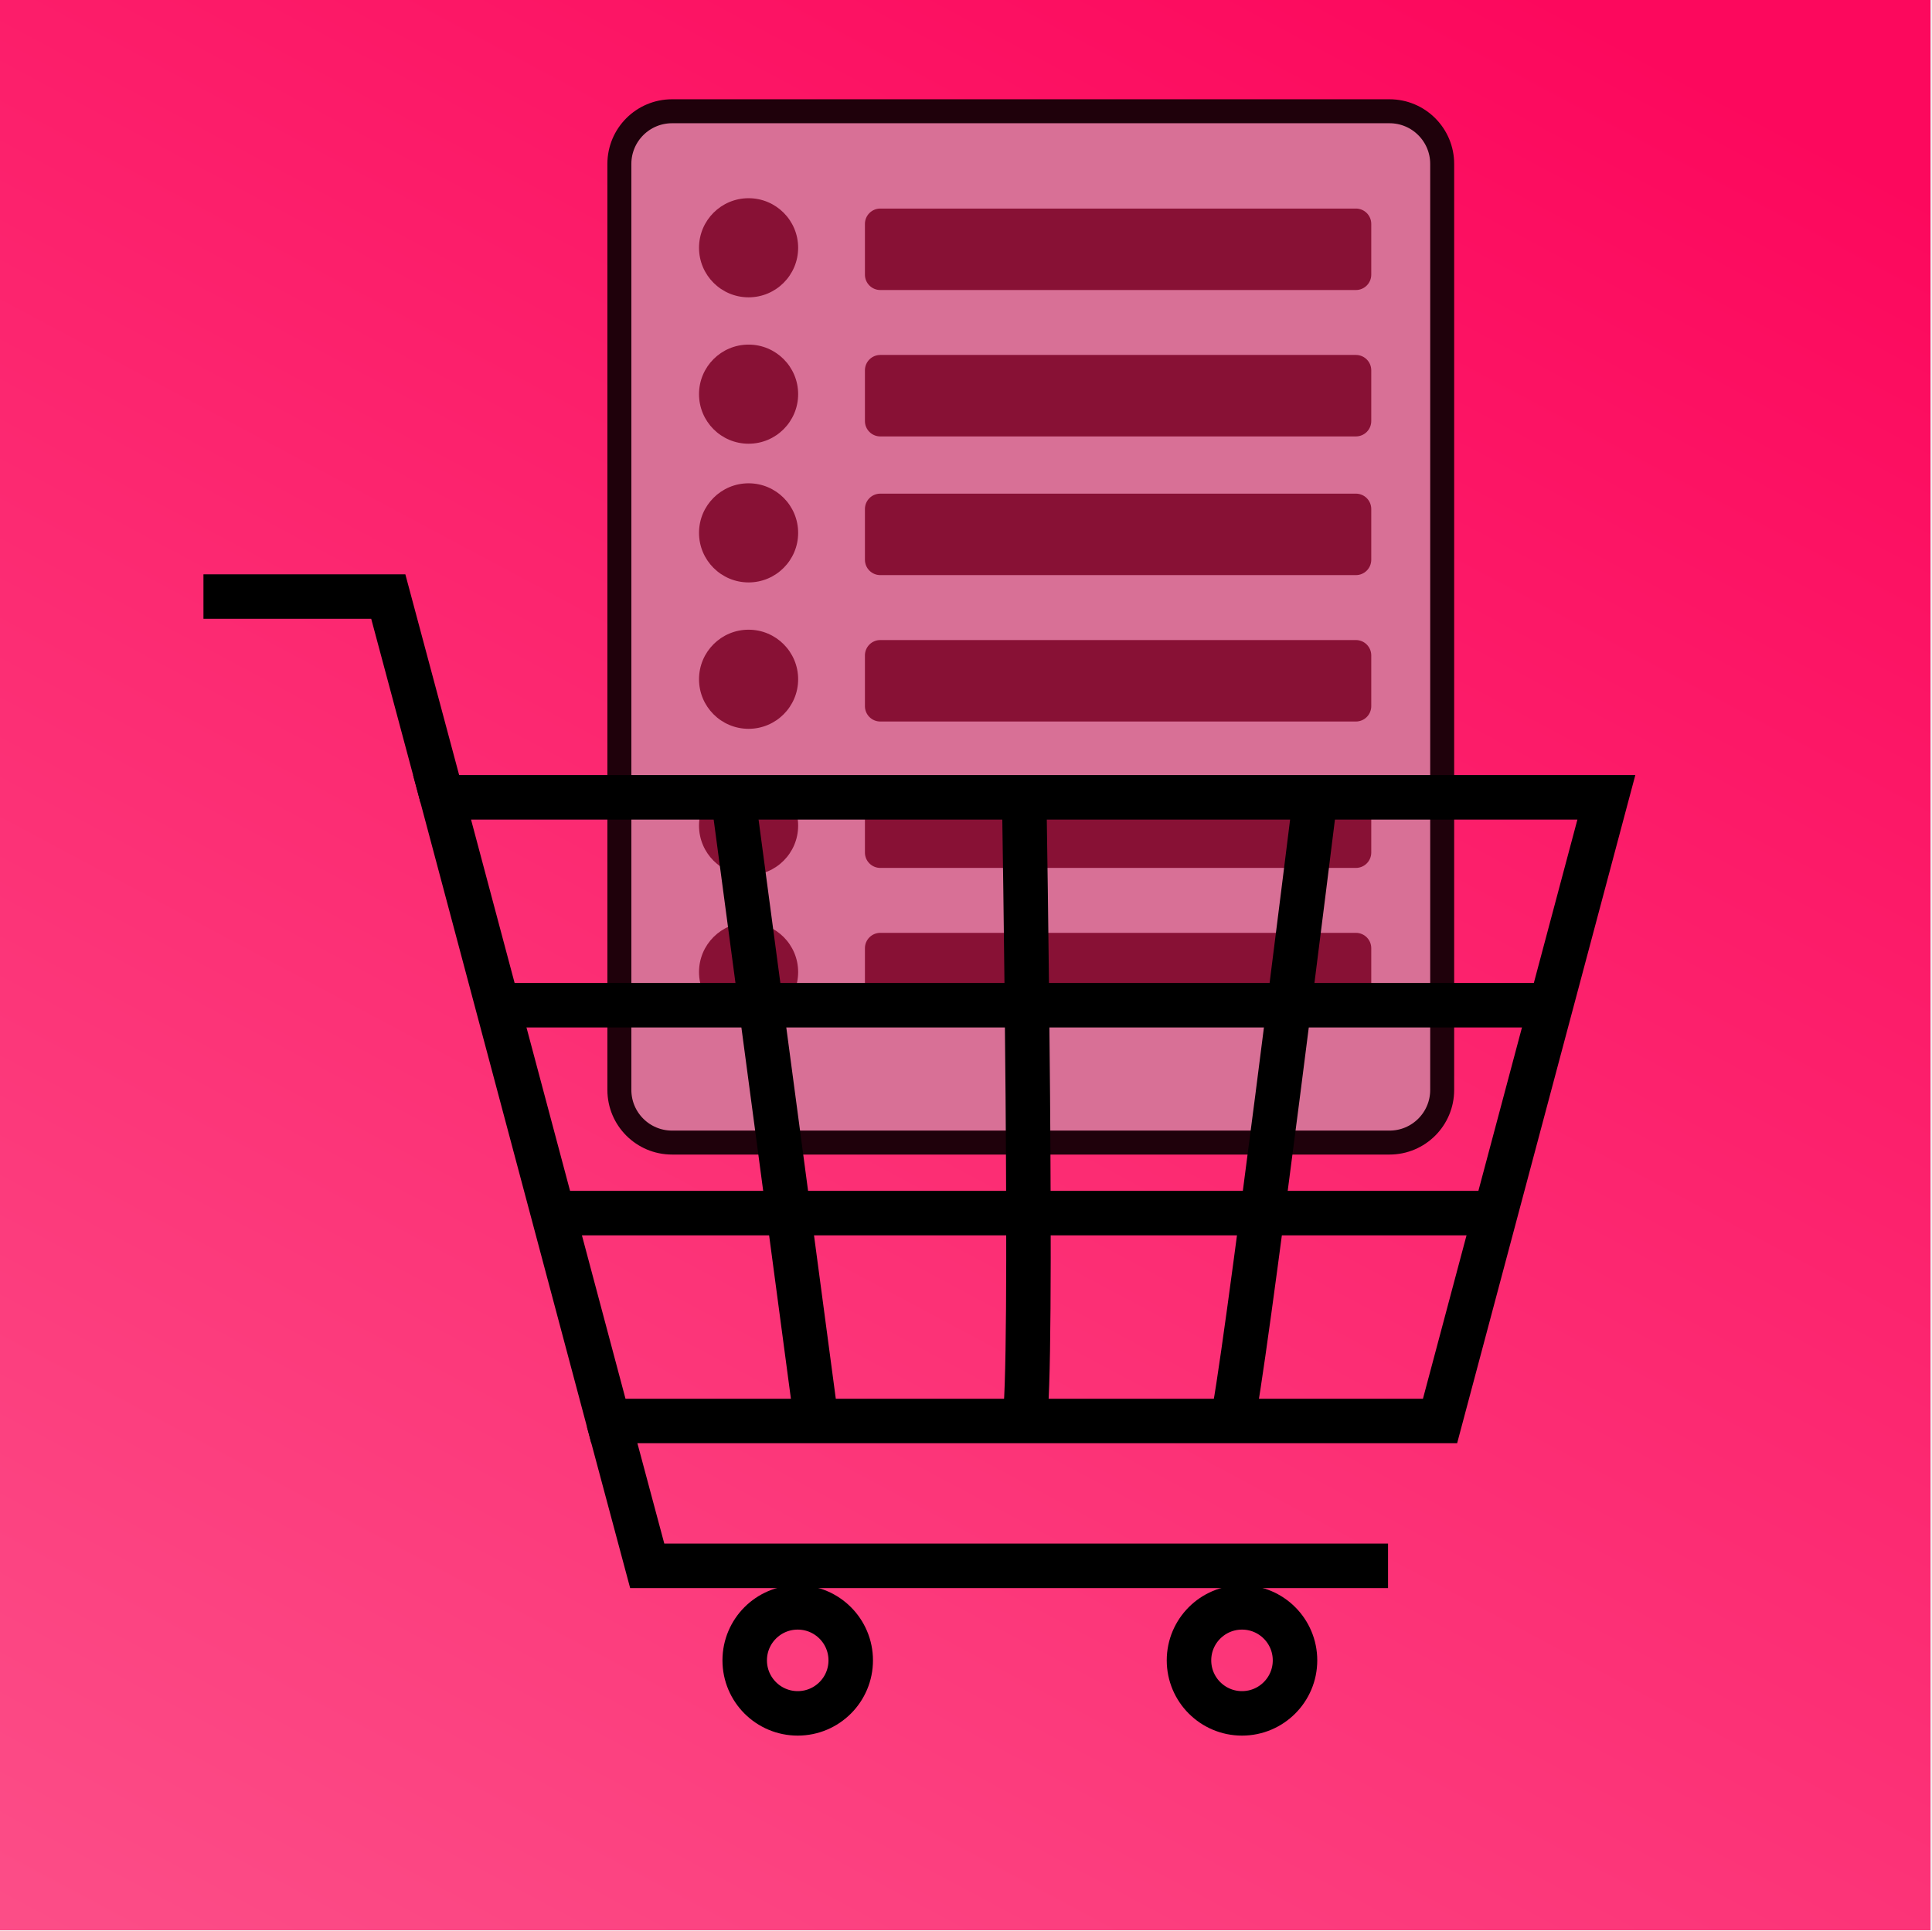
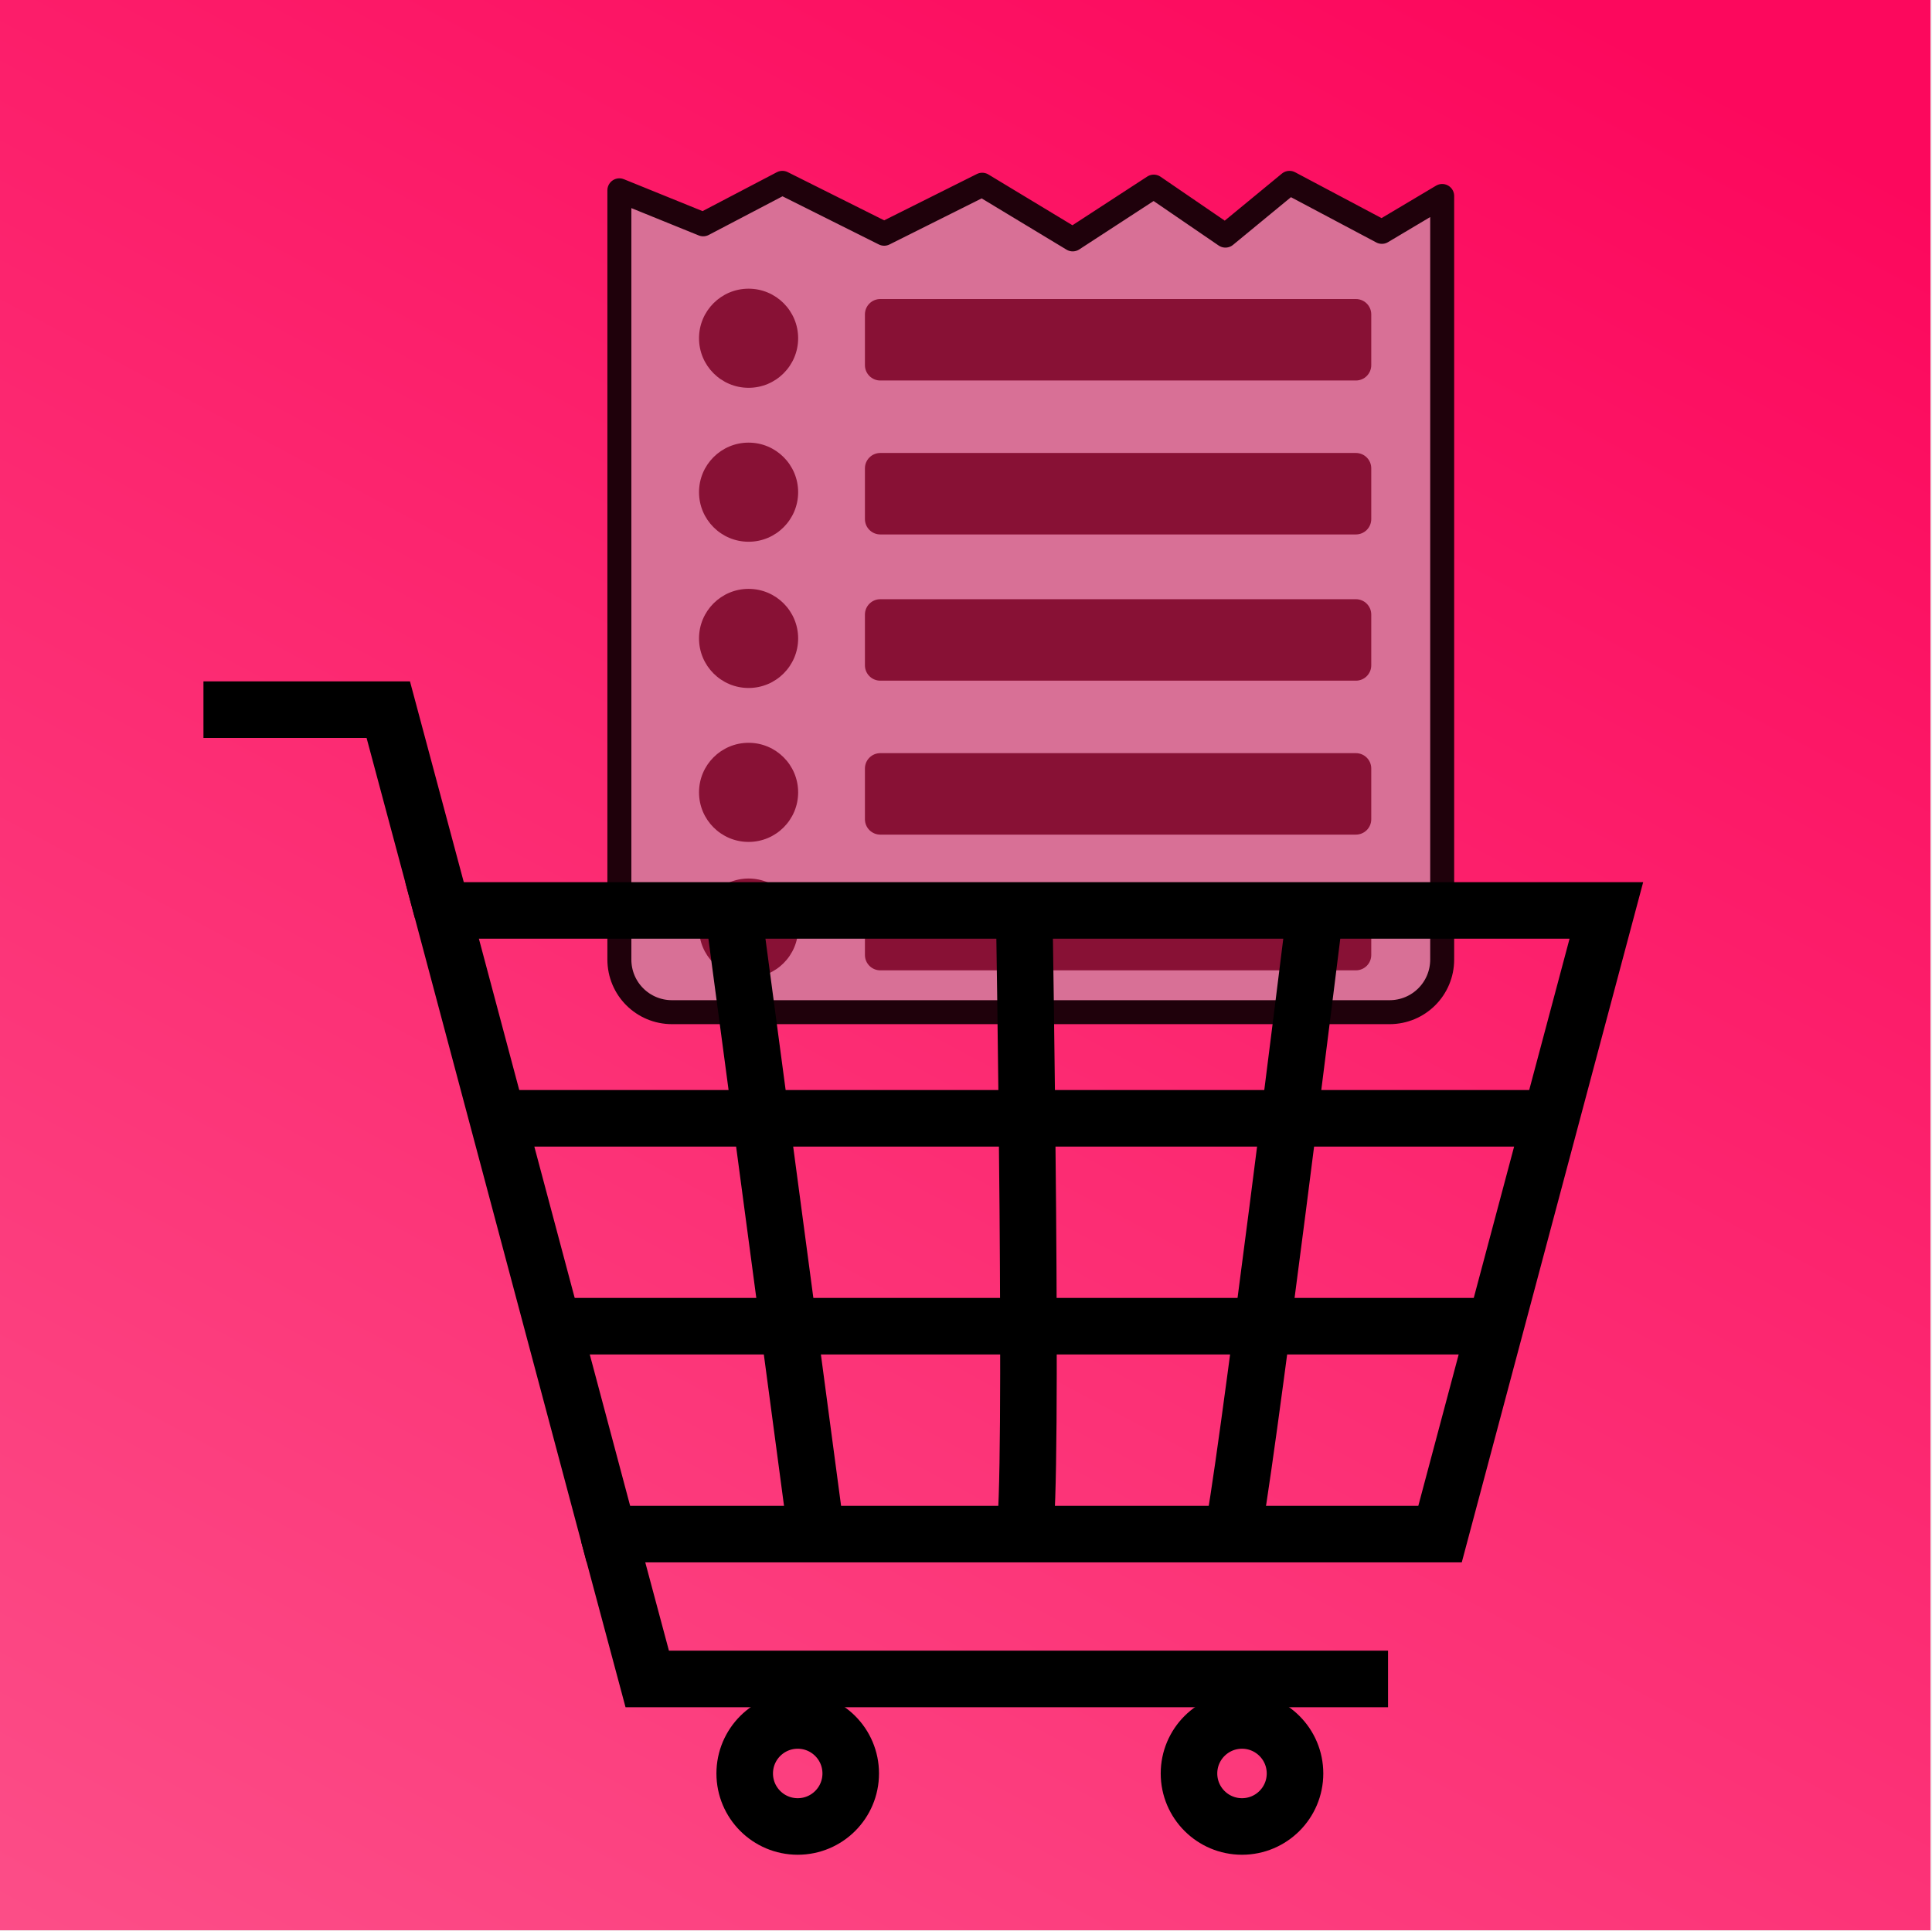
<svg xmlns="http://www.w3.org/2000/svg" xmlns:xlink="http://www.w3.org/1999/xlink" style="enable-background:new" height="512" viewBox="0 0 512.4 512" width="512.4" version="1.1" id="svg35">
  <defs id="defs7">
    <linearGradient id="linearGradient883" y2="494" gradientUnits="userSpaceOnUse" x2="256" gradientTransform="matrix(1 0 0 1.076 0 -19.36)" y1="18" x1="256">
      <stop style="stop-color:#fc085d;stop-opacity:1" offset="0" id="stop879" />
      <stop style="stop-color:#fc4e88;stop-opacity:1" offset="1" id="stop881" />
    </linearGradient>
    <linearGradient x1="256" y1="18" gradientTransform="matrix(1 0 0 1.076 0 -19.36)" x2="256" gradientUnits="userSpaceOnUse" y2="494" id="a">
      <stop id="stop874" offset="0" style="stop-color:#eaeaea" />
      <stop id="stop876" offset="1" style="stop-color:#f4f4f4" />
    </linearGradient>
    <linearGradient id="a-4" y2="494" gradientUnits="userSpaceOnUse" x2="256" gradientTransform="matrix(1 0 0 1.076 0 -19.36)" y1="18" x1="256">
      <stop style="stop-color:#eaeaea" offset="0" id="stop2" />
      <stop style="stop-color:#f4f4f4" offset="1" id="stop4" />
    </linearGradient>
    <linearGradient xlink:href="#linearGradient883" id="linearGradient885" x1="376.754" y1="-0.788" x2="103.292" y2="550.129" gradientUnits="userSpaceOnUse" />
  </defs>
  <path d="m-208.3 605.6c-7.842 0-14.55 5.029-17.32 12.19-0.061-0.001-0.121 0-0.182 0-7.088 0-12.83 6.002-12.83 13.41 0 7.404 5.746 13.41 12.83 13.41h17.5 16.33c5.155 0 9.333-4.365 9.333-9.75 0-4.543-2.974-8.363-7-9.445 0.001-0.103 0-0.202 0-0.305 0-10.77-8.357-19.5-18.67-19.5z" style="stroke-width:4;color:#000000;stroke:#ccc;enable-background:accumulate;display:none;fill:#fff" id="path19" />
  <path style="stroke-width:4;color:#000000;stroke:#ccc;enable-background:accumulate;display:none;fill:none" d="m288.9 828.1c-6.349 0-11.78 4.072-14.02 9.867-0.05-0.001-0.098 0-0.148 0-5.738 0-10.39 4.86-10.39 10.85 0 5.995 4.652 10.85 10.39 10.85h14.17 13.22c4.173 0 7.557-3.534 7.557-7.894 0-3.678-2.408-6.771-5.667-7.647 0.001-0.083 0-0.163 0-0.247 0-8.719-6.766-15.79-15.11-15.79z" id="path21" />
  <g style="display:none" transform="translate(0 -558.4)" id="g33">
    <path d="m166.1 576.4h179.9c145.3 0 166.1 20.74 166.1 165.9v144.2c0 145.2-20.76 165.9-166.1 165.9h-179.9c-145.3 0-166.1-20-166.1-165.5v-144.2c0-145.2 20.76-165.9 166.1-165.9z" style="stroke:#00f;fill:#00f;display:inline;fill-opacity:.081" id="path23" />
    <circle style="stroke-width:.833;fill-opacity:.081;color:#000000;stroke:#00f;enable-background:accumulate;display:inline;fill:#00f" cx="256" transform="matrix(1.2 0 0 1.2 -51.2 528.8)" cy="238" r="120" id="circle25" />
    <rect style="stroke-linejoin:round;fill-opacity:.081;color:#000000;stroke:#00f;stroke-linecap:round;enable-background:accumulate;display:inline;fill:#00f" height="272" width="272" y="678.4" x="120" id="rect27" />
    <rect style="stroke-linejoin:round;fill-opacity:.081;color:#000000;stroke:#00f;stroke-linecap:round;enable-background:accumulate;display:inline;fill:#00f" height="240" width="304" y="694.4" x="104" id="rect29" />
    <rect style="stroke-linejoin:round;fill-opacity:.081;color:#000000;stroke:#00f;stroke-linecap:round;enable-background:accumulate;display:inline;fill:#00f" height="304" width="240" y="662.4" x="136" id="rect31" />
  </g>
  <g id="layer1" style="display:inline">
    <rect style="fill:url(#linearGradient885);fill-opacity:1;stroke:none;stroke-width:55.247;stroke-linecap:round;stroke-linejoin:round;stroke-miterlimit:4;stroke-dasharray:none;stroke-opacity:1;enable-background:new" id="rect862" width="512" height="512" x="0" y="-2.8421709e-14" />
  </g>
  <g id="layer2">
-     <g id="g1195" transform="matrix(1.104732,0,0,1.104732,578.4389,68.17911)">
-       <rect ry="12.645" y="-35.003" x="-374.906" height="247.623" width="197.536" id="rect902" style="fill:#d87096;fill-opacity:1;stroke:#1f010b;stroke-width:5.755;stroke-linecap:round;stroke-linejoin:round;stroke-miterlimit:4;stroke-dasharray:none;stroke-opacity:1;paint-order:markers fill stroke" />
-       <rect style="display:inline;fill:#881135;fill-opacity:1;stroke:none;stroke-width:8.076;stroke-linecap:round;stroke-linejoin:round;stroke-miterlimit:4;stroke-dasharray:none;stroke-opacity:1;enable-background:new" id="rect1018" width="121.556" height="19.56" x="-315.954" y="-11.641" ry="3.688" />
-       <circle r="11.899" cy="-2.226" cx="-343.886" id="circle1020" style="display:inline;fill:#881135;fill-opacity:1;stroke:none;stroke-width:5.409;stroke-linecap:round;stroke-linejoin:round;stroke-miterlimit:4;stroke-dasharray:none;stroke-opacity:0.941;enable-background:new" />
-       <rect ry="3.688" y="23.51" x="-315.954" height="19.56" width="121.556" id="rect864" style="display:inline;fill:#881135;fill-opacity:1;stroke:none;stroke-width:8.076;stroke-linecap:round;stroke-linejoin:round;stroke-miterlimit:4;stroke-dasharray:none;stroke-opacity:1;enable-background:new" />
-       <circle style="display:inline;fill:#881135;fill-opacity:1;stroke:none;stroke-width:5.409;stroke-linecap:round;stroke-linejoin:round;stroke-miterlimit:4;stroke-dasharray:none;stroke-opacity:0.941;enable-background:new" id="circle866" cx="-343.886" cy="32.924" r="11.899" />
-       <rect ry="3.688" y="56.811" x="-315.954" height="19.56" width="121.556" id="rect868" style="display:inline;fill:#881135;fill-opacity:1;stroke:none;stroke-width:8.076;stroke-linecap:round;stroke-linejoin:round;stroke-miterlimit:4;stroke-dasharray:none;stroke-opacity:1;enable-background:new" />
-       <circle style="display:inline;fill:#881135;fill-opacity:1;stroke:none;stroke-width:5.409;stroke-linecap:round;stroke-linejoin:round;stroke-miterlimit:4;stroke-dasharray:none;stroke-opacity:0.941;enable-background:new" id="circle870" cx="-343.886" cy="66.225" r="11.899" />
-       <rect style="display:inline;fill:#881135;fill-opacity:1;stroke:none;stroke-width:8.076;stroke-linecap:round;stroke-linejoin:round;stroke-miterlimit:4;stroke-dasharray:none;stroke-opacity:1;enable-background:new" id="rect872" width="121.556" height="19.56" x="-315.954" y="91.962" ry="3.688" />
-       <circle r="11.899" cy="101.376" cx="-343.886" id="circle874" style="display:inline;fill:#881135;fill-opacity:1;stroke:none;stroke-width:5.409;stroke-linecap:round;stroke-linejoin:round;stroke-miterlimit:4;stroke-dasharray:none;stroke-opacity:0.941;enable-background:new" />
-       <rect style="display:inline;fill:#881135;fill-opacity:1;stroke:none;stroke-width:8.076;stroke-linecap:round;stroke-linejoin:round;stroke-miterlimit:4;stroke-dasharray:none;stroke-opacity:1;enable-background:new" id="rect876" width="121.556" height="19.56" x="-315.954" y="127.113" ry="3.688" />
-       <circle r="11.899" cy="136.527" cx="-343.886" id="circle878" style="display:inline;fill:#881135;fill-opacity:1;stroke:none;stroke-width:5.409;stroke-linecap:round;stroke-linejoin:round;stroke-miterlimit:4;stroke-dasharray:none;stroke-opacity:0.941;enable-background:new" />
-       <rect ry="3.688" y="162.264" x="-315.954" height="19.56" width="121.556" id="rect880" style="display:inline;fill:#881135;fill-opacity:1;stroke:none;stroke-width:8.076;stroke-linecap:round;stroke-linejoin:round;stroke-miterlimit:4;stroke-dasharray:none;stroke-opacity:1;enable-background:new" />
-       <circle style="display:inline;fill:#881135;fill-opacity:1;stroke:none;stroke-width:5.409;stroke-linecap:round;stroke-linejoin:round;stroke-miterlimit:4;stroke-dasharray:none;stroke-opacity:0.941;enable-background:new" id="circle882" cx="-343.886" cy="171.678" r="11.899" />
+     <g id="g1195" transform="matrix(1.104732,0,0,1.104732,578.4389,90.17911)">
+       <path style="fill:#d87096;fill-opacity:1;stroke:#1f010b;stroke-width:5.755;stroke-linecap:round;stroke-linejoin:round;stroke-miterlimit:4;stroke-dasharray:none;stroke-opacity:1;paint-order:markers fill stroke" d="M -177.37,-34.577 V 148.75 c 0,7.006 -5.64,12.645 -12.645,12.645 h -172.246 c -7.006,0 -12.645,-5.64 -12.645,-12.645 V -35.935 l 20.124,8.164 19.009,-9.957 24.44,12.22 23.535,-11.768 21.725,13.125 19.462,-12.673 17.199,11.768 15.388,-12.673 22.177,11.768 z" id="rect902" />
+       <rect style="display:inline;fill:#881135;fill-opacity:1;stroke:none;stroke-width:8.076;stroke-linecap:round;stroke-linejoin:round;stroke-miterlimit:4;stroke-dasharray:none;stroke-opacity:1;enable-background:new" id="rect1018" width="121.556" height="19.56" x="-315.954" y="-9.831" ry="3.688" />
+       <circle r="11.899" cy="-0.416" cx="-343.886" id="circle1020" style="display:inline;fill:#881135;fill-opacity:1;stroke:none;stroke-width:5.409;stroke-linecap:round;stroke-linejoin:round;stroke-miterlimit:4;stroke-dasharray:none;stroke-opacity:0.941;enable-background:new" />
+       <rect ry="3.688" y="27.131" x="-315.954" height="19.56" width="121.556" id="rect864" style="display:inline;fill:#881135;fill-opacity:1;stroke:none;stroke-width:8.076;stroke-linecap:round;stroke-linejoin:round;stroke-miterlimit:4;stroke-dasharray:none;stroke-opacity:1;enable-background:new" />
+       <circle style="display:inline;fill:#881135;fill-opacity:1;stroke:none;stroke-width:5.409;stroke-linecap:round;stroke-linejoin:round;stroke-miterlimit:4;stroke-dasharray:none;stroke-opacity:0.941;enable-background:new" id="circle866" cx="-343.886" cy="36.545" r="11.899" />
+       <rect ry="3.688" y="62.242" x="-315.954" height="19.56" width="121.556" id="rect868" style="display:inline;fill:#881135;fill-opacity:1;stroke:none;stroke-width:8.076;stroke-linecap:round;stroke-linejoin:round;stroke-miterlimit:4;stroke-dasharray:none;stroke-opacity:1;enable-background:new" />
+       <circle style="display:inline;fill:#881135;fill-opacity:1;stroke:none;stroke-width:5.409;stroke-linecap:round;stroke-linejoin:round;stroke-miterlimit:4;stroke-dasharray:none;stroke-opacity:0.941;enable-background:new" id="circle870" cx="-343.886" cy="71.657" r="11.899" />
+       <rect style="display:inline;fill:#881135;fill-opacity:1;stroke:none;stroke-width:8.076;stroke-linecap:round;stroke-linejoin:round;stroke-miterlimit:4;stroke-dasharray:none;stroke-opacity:1;enable-background:new" id="rect872" width="121.556" height="19.56" x="-315.954" y="99.203" ry="3.688" />
+       <circle r="11.899" cy="108.618" cx="-343.886" id="circle874" style="display:inline;fill:#881135;fill-opacity:1;stroke:none;stroke-width:5.409;stroke-linecap:round;stroke-linejoin:round;stroke-miterlimit:4;stroke-dasharray:none;stroke-opacity:0.941;enable-background:new" />
+       <rect ry="3.688" y="131.79" x="-315.954" height="19.56" width="121.556" id="rect881" style="display:inline;fill:#881135;fill-opacity:1;stroke:none;stroke-width:8.076;stroke-linecap:round;stroke-linejoin:round;stroke-miterlimit:4;stroke-dasharray:none;stroke-opacity:1;enable-background:new" />
+       <circle style="display:inline;fill:#881135;fill-opacity:1;stroke:none;stroke-width:5.409;stroke-linecap:round;stroke-linejoin:round;stroke-miterlimit:4;stroke-dasharray:none;stroke-opacity:0.941;enable-background:new" id="circle883" cx="-343.886" cy="141.205" r="11.899" />
    </g>
-     <g id="g1136" transform="matrix(1.33227,0,0,1.33227,-63.25252,-164.0207)">
-       <path id="path852" d="m 135.484,281.859 33.111,124.165 H 334.149 L 367.259,281.859 Z" style="fill:none;stroke:#000000;stroke-width:8.857;stroke-linecap:butt;stroke-linejoin:miter;stroke-miterlimit:4;stroke-dasharray:none;stroke-opacity:1;enable-background:new" />
-       <path id="path854" d="M 209.983,406.024 193.428,281.859" style="fill:none;stroke:#000000;stroke-width:8.857;stroke-linecap:butt;stroke-linejoin:miter;stroke-miterlimit:4;stroke-dasharray:none;stroke-opacity:1;enable-background:new" />
-       <path id="path856" d="M 292.76,406.024 C 294.665,400.31 309.316,281.859 309.316,281.859" style="fill:none;stroke:#000000;stroke-width:8.857;stroke-linecap:butt;stroke-linejoin:miter;stroke-miterlimit:4;stroke-dasharray:none;stroke-opacity:1;enable-background:new" />
-       <path id="path858" d="m 251.372,406.024 c 1.905,-6.984 0,-124.165 0,-124.165" style="fill:none;stroke:#000000;stroke-width:8.857;stroke-linecap:butt;stroke-linejoin:miter;stroke-miterlimit:4;stroke-dasharray:none;stroke-opacity:1;enable-background:new" />
-       <path id="path892" d="M 146.521,323.247 H 356.223" style="fill:none;stroke:#000000;stroke-width:8.857;stroke-linecap:butt;stroke-linejoin:miter;stroke-miterlimit:4;stroke-dasharray:none;stroke-opacity:1" />
-       <path id="path894" d="M 345.186,364.635 H 157.558" style="fill:none;stroke:#000000;stroke-width:8.857;stroke-linecap:butt;stroke-linejoin:miter;stroke-miterlimit:4;stroke-dasharray:none;stroke-opacity:1" />
-       <path id="path896" d="M 135.484,281.859 124.773,241.885 H 87.979" style="fill:none;stroke:#000000;stroke-width:8.857;stroke-linecap:butt;stroke-linejoin:miter;stroke-miterlimit:4;stroke-dasharray:none;stroke-opacity:1" />
-       <path id="path898" d="m 168.595,406.024 7.727,28.839 h 147.474" style="fill:none;stroke:#000000;stroke-width:8.857;stroke-linecap:butt;stroke-linejoin:miter;stroke-miterlimit:4;stroke-dasharray:none;stroke-opacity:1" />
-       <circle r="10.553" cy="453.684" cx="206.28" id="path900" style="fill:none;fill-opacity:1;stroke:#000000;stroke-width:8.857;stroke-linecap:round;stroke-linejoin:round;stroke-miterlimit:4;stroke-dasharray:none;stroke-opacity:1" />
-       <circle style="fill:none;fill-opacity:1;stroke:#000000;stroke-width:8.857;stroke-linecap:round;stroke-linejoin:round;stroke-miterlimit:4;stroke-dasharray:none;stroke-opacity:1" id="circle904" cx="294.725" cy="453.684" r="10.553" />
+     <g id="g1136" transform="matrix(1.33227,0,0,1.33227,-63.25252,-134.0207)">
+       <path id="path852" d="m 135.484,281.859 33.111,124.165 H 334.149 L 367.259,281.859 Z" style="fill:none;stroke:#000000;stroke-width:11.259;stroke-linecap:butt;stroke-linejoin:miter;stroke-miterlimit:4;stroke-dasharray:none;stroke-opacity:1;enable-background:new" />
+       <path id="path854" d="M 209.983,406.024 193.428,281.859" style="fill:none;stroke:#000000;stroke-width:11.259;stroke-linecap:butt;stroke-linejoin:miter;stroke-miterlimit:4;stroke-dasharray:none;stroke-opacity:1;enable-background:new" />
+       <path id="path856" d="M 292.76,406.024 C 294.665,400.31 309.316,281.859 309.316,281.859" style="fill:none;stroke:#000000;stroke-width:11.259;stroke-linecap:butt;stroke-linejoin:miter;stroke-miterlimit:4;stroke-dasharray:none;stroke-opacity:1;enable-background:new" />
+       <path id="path858" d="m 251.372,406.024 c 1.905,-6.984 0,-124.165 0,-124.165" style="fill:none;stroke:#000000;stroke-width:11.259;stroke-linecap:butt;stroke-linejoin:miter;stroke-miterlimit:4;stroke-dasharray:none;stroke-opacity:1;enable-background:new" />
+       <path id="path892" d="M 146.521,323.247 H 356.223" style="fill:none;stroke:#000000;stroke-width:11.259;stroke-linecap:butt;stroke-linejoin:miter;stroke-miterlimit:4;stroke-dasharray:none;stroke-opacity:1" />
+       <path id="path894" d="M 345.186,364.635 H 157.558" style="fill:none;stroke:#000000;stroke-width:11.259;stroke-linecap:butt;stroke-linejoin:miter;stroke-miterlimit:4;stroke-dasharray:none;stroke-opacity:1" />
+       <path id="path896" d="M 135.484,281.859 124.773,241.885 H 87.979" style="fill:none;stroke:#000000;stroke-width:11.259;stroke-linecap:butt;stroke-linejoin:miter;stroke-miterlimit:4;stroke-dasharray:none;stroke-opacity:1" />
+       <path id="path898" d="m 168.595,406.024 7.727,28.839 h 147.474" style="fill:none;stroke:#000000;stroke-width:11.259;stroke-linecap:butt;stroke-linejoin:miter;stroke-miterlimit:4;stroke-dasharray:none;stroke-opacity:1" />
+       <circle r="10.553" cy="453.684" cx="206.28" id="path900" style="fill:none;fill-opacity:1;stroke:#000000;stroke-width:11.259;stroke-linecap:round;stroke-linejoin:round;stroke-miterlimit:4;stroke-dasharray:none;stroke-opacity:1" />
+       <circle style="fill:none;fill-opacity:1;stroke:#000000;stroke-width:11.259;stroke-linecap:round;stroke-linejoin:round;stroke-miterlimit:4;stroke-dasharray:none;stroke-opacity:1" id="circle904" cx="294.725" cy="453.684" r="10.553" />
    </g>
  </g>
</svg>
